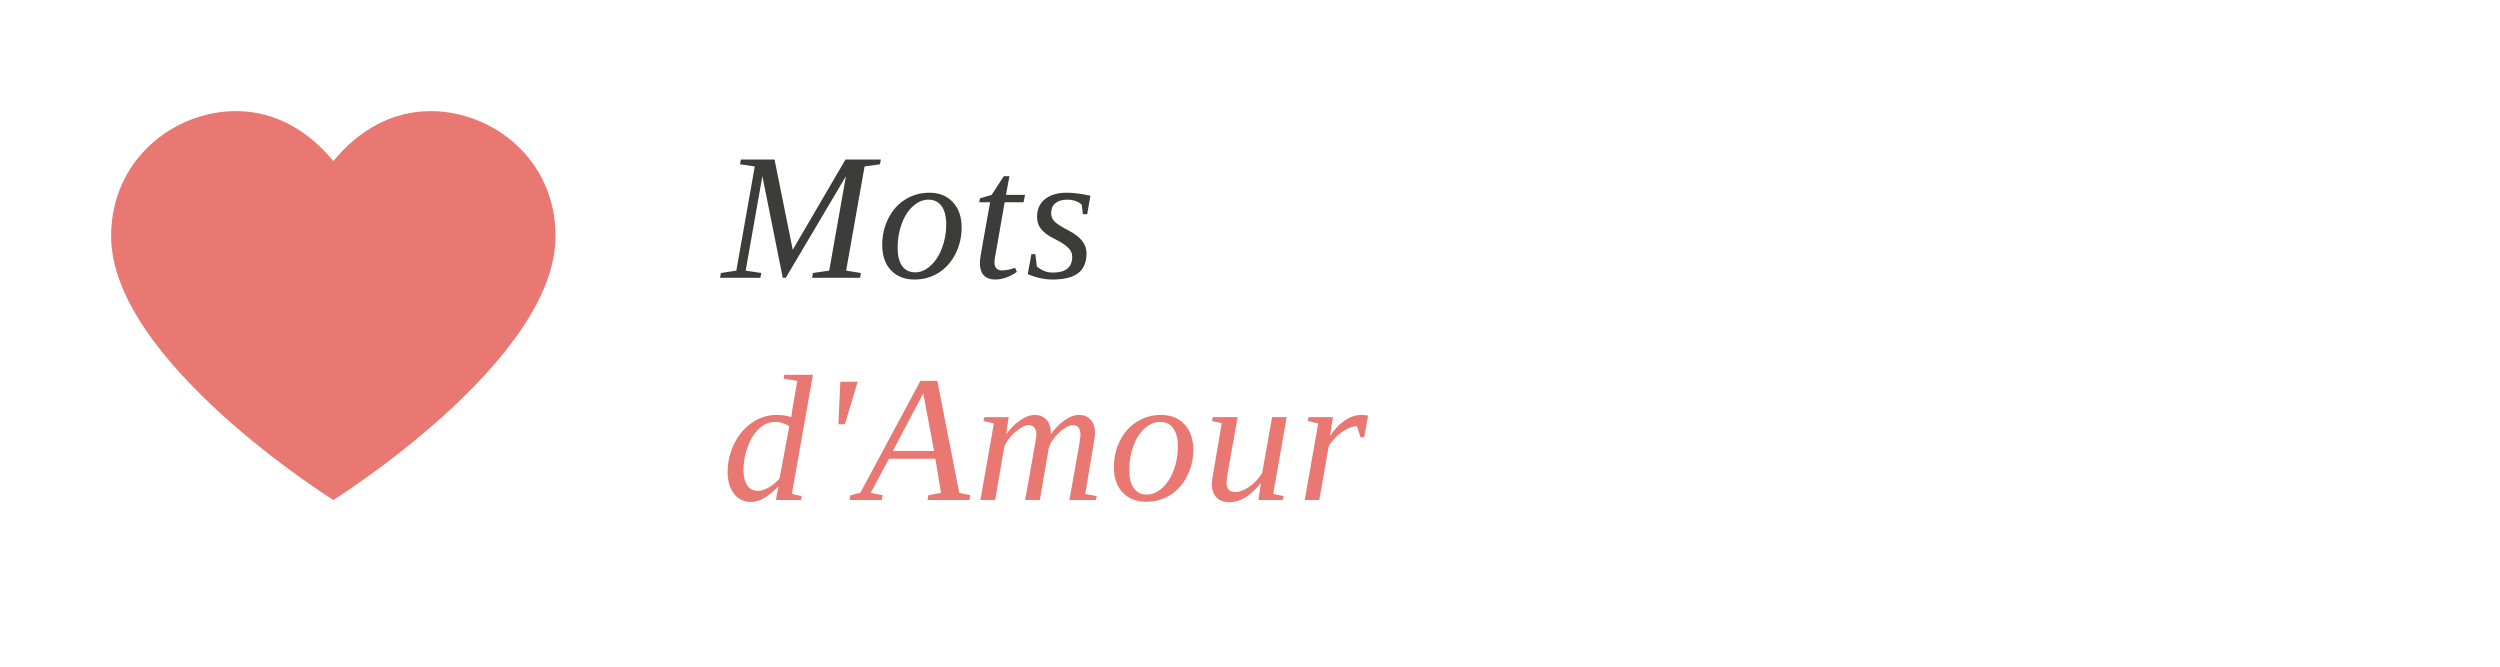
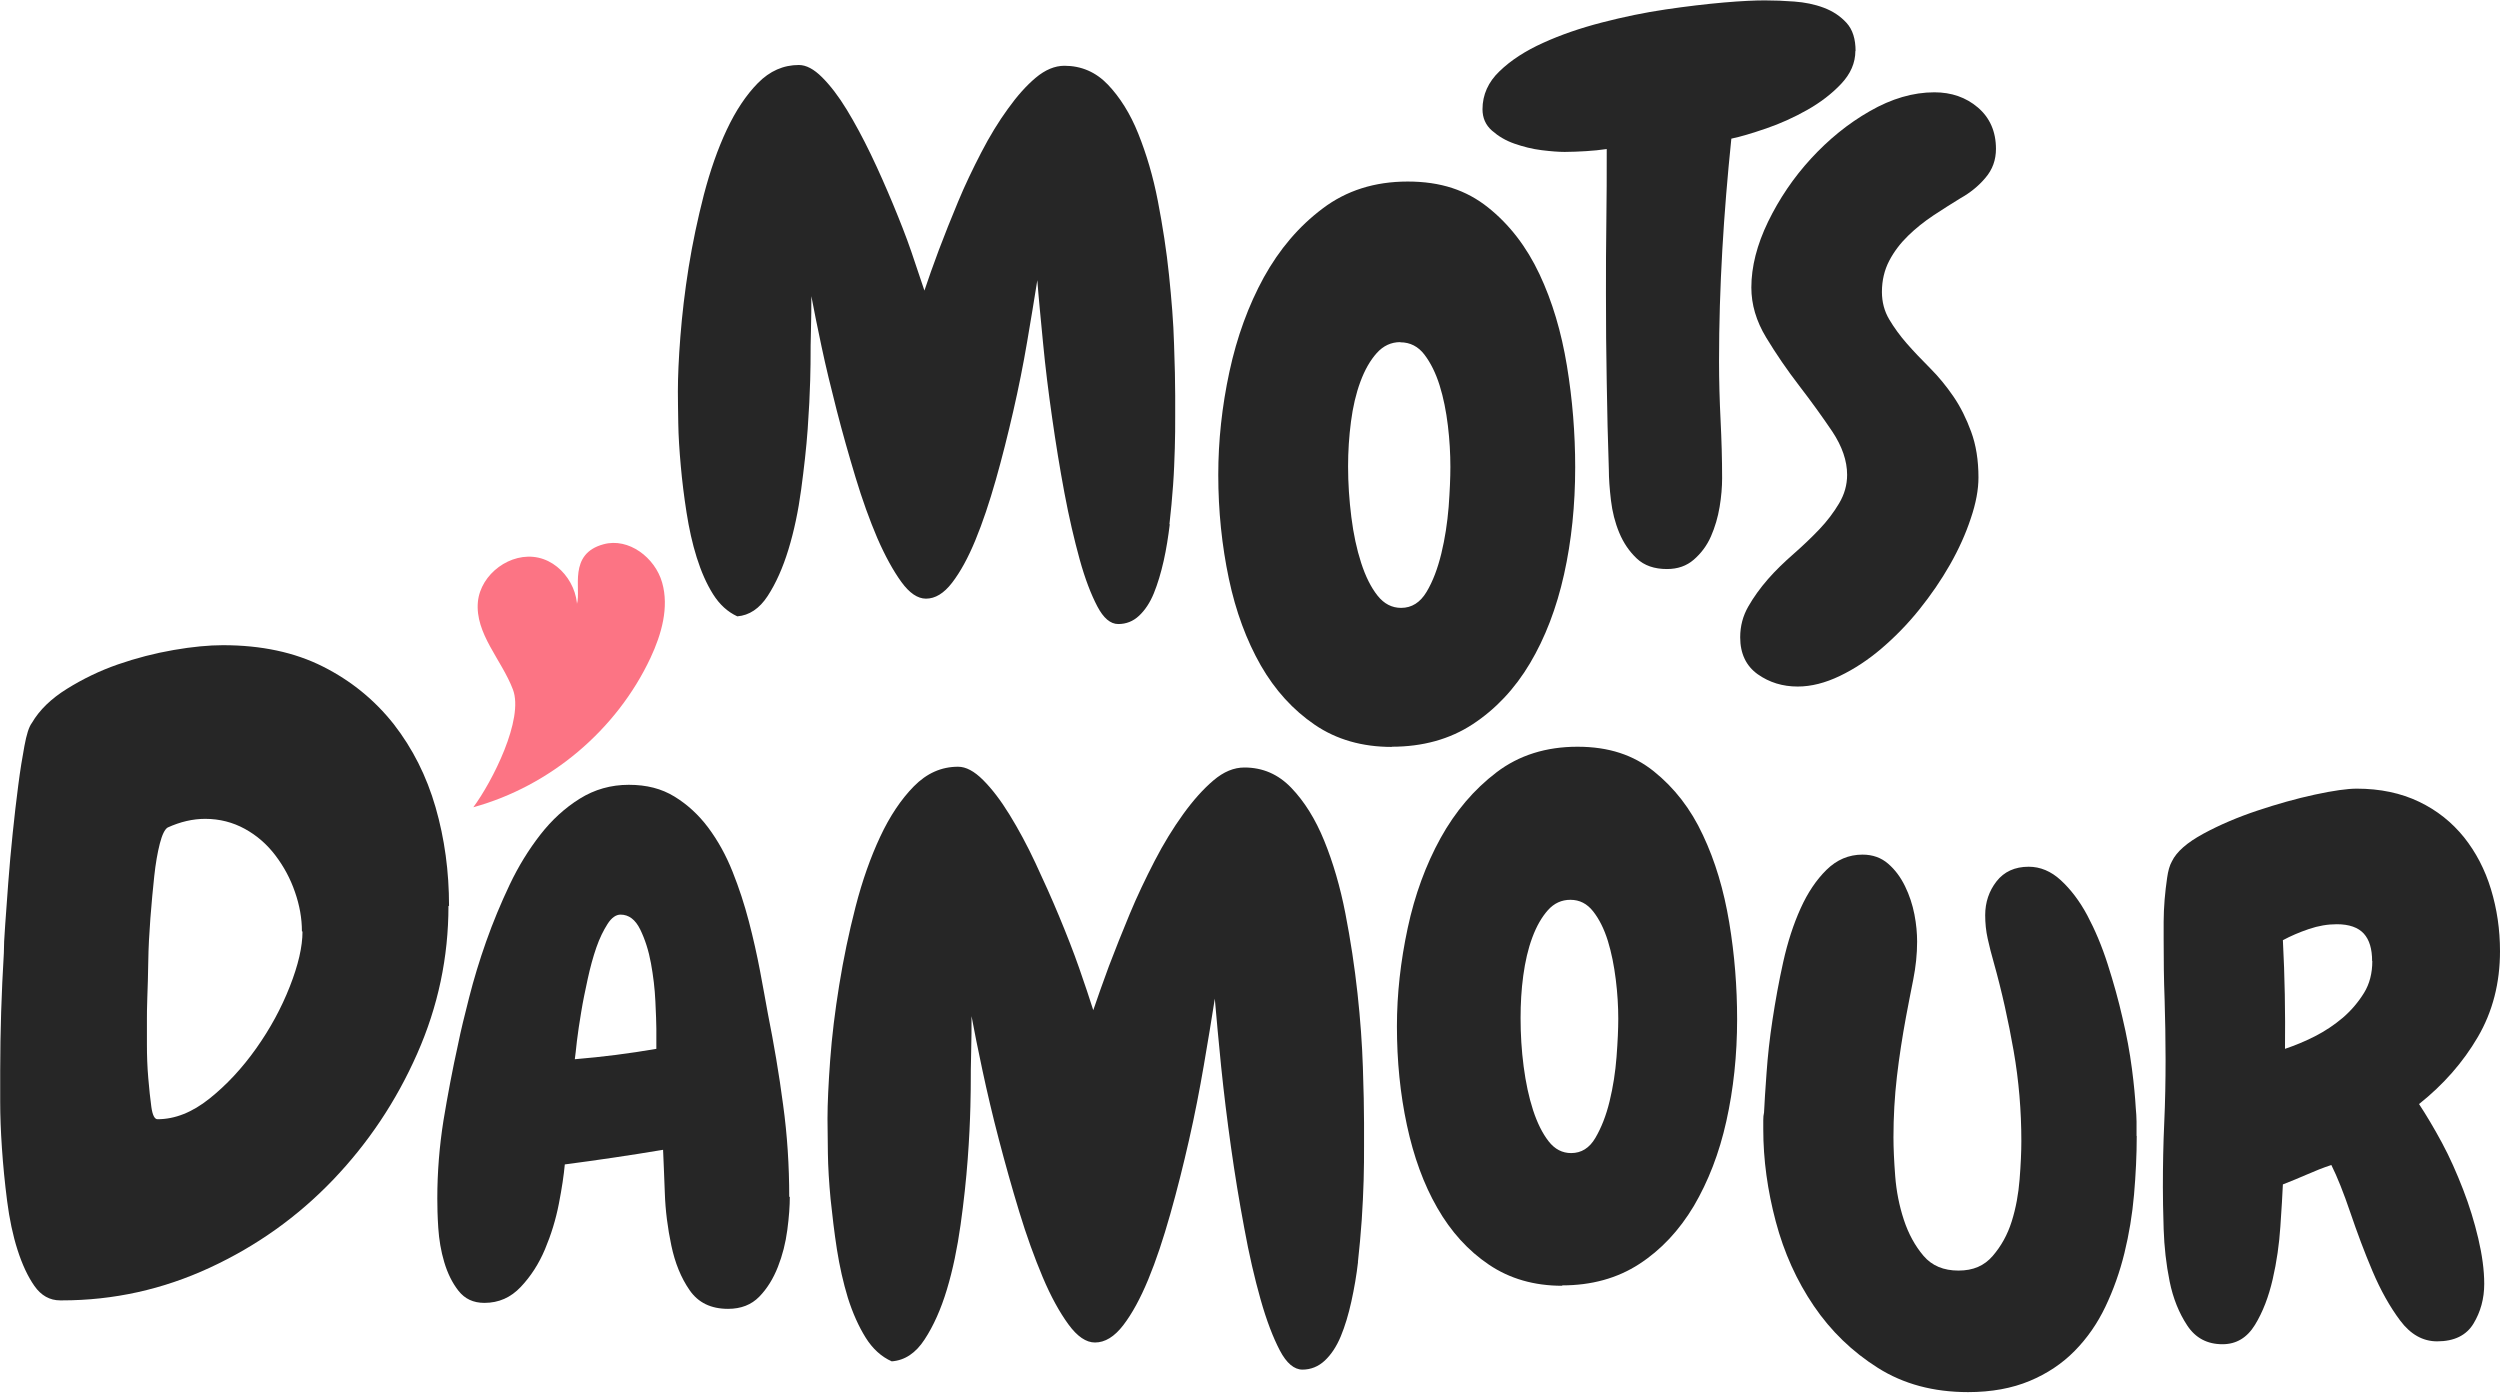
- <svg xmlns="http://www.w3.org/2000/svg" viewBox="0 0 180 48" fill="none">
-   <path d="M24 36 C24 36, 8 26, 8 17 C8 11.5, 12.5 8, 17 8 C19.8 8, 22.2 9.4, 24 11.6 C25.8 9.4, 28.2 8, 31 8 C35.5 8, 40 11.5, 40 17 C40 26, 24 36, 24 36Z" fill="#e97872" />
-   <text x="52" y="20" font-family="Georgia, 'Times New Roman', serif" font-style="italic" font-size="13" fill="#3c3c3b" letter-spacing="0.3">Mots</text>
-   <text x="52" y="36" font-family="Georgia, 'Times New Roman', serif" font-style="italic" font-size="13" fill="#e97872" letter-spacing="0.3">d'Amour</text>
+ <svg xmlns="http://www.w3.org/2000/svg" id="Calque_2" data-name="Calque 2" viewBox="0 0 130 72.39">
+   <defs>
+     <style>
+       .cls-1 { fill: #262626; }
+       .cls-2 { fill: #fc7484; }
+     </style>
+   </defs>
+   <g id="Calque_1-2" data-name="Calque 1">
+     <g>
+       <g>
+         <path class="cls-1" d="M60.83,27.25c-.08.65-.18,1.3-.32,1.92s-.31,1.19-.51,1.68-.46.88-.77,1.17-.67.43-1.08.43-.77-.31-1.09-.92-.64-1.43-.92-2.45-.55-2.17-.79-3.45c-.24-1.28-.45-2.58-.64-3.91-.19-1.32-.35-2.61-.47-3.87s-.23-2.35-.3-3.28c-.15.96-.33,2.03-.53,3.21-.2,1.18-.44,2.38-.72,3.6-.28,1.22-.58,2.42-.91,3.58s-.68,2.21-1.06,3.13-.78,1.65-1.21,2.21-.88.83-1.36.83c-.43,0-.86-.29-1.28-.87s-.84-1.34-1.25-2.28c-.4-.94-.78-1.99-1.13-3.15-.35-1.16-.68-2.32-.98-3.49s-.57-2.28-.79-3.32-.4-1.92-.53-2.62c0,.53,0,1.11-.02,1.75s-.02,1.1-.02,1.38c0,.13,0,.54-.02,1.25s-.06,1.55-.13,2.53-.19,2.03-.34,3.15-.37,2.16-.66,3.11-.65,1.76-1.08,2.42-.96,1.01-1.58,1.06c-.5-.23-.92-.61-1.26-1.15s-.62-1.18-.85-1.91-.4-1.51-.53-2.34-.23-1.64-.3-2.43-.12-1.53-.13-2.21-.02-1.23-.02-1.66c0-.75.04-1.7.13-2.85s.23-2.35.43-3.6.47-2.52.79-3.77c.33-1.26.72-2.38,1.19-3.38s1.01-1.81,1.62-2.43c.62-.63,1.33-.94,2.13-.94.38,0,.78.21,1.21.64s.86.99,1.28,1.68.84,1.47,1.25,2.32.79,1.72,1.15,2.58c.36.87.69,1.7.96,2.49s.5,1.47.68,2.02c.2-.6.45-1.31.75-2.11s.64-1.64,1-2.51.77-1.72,1.21-2.57.9-1.6,1.38-2.26c.48-.67.96-1.21,1.45-1.62s.99-.62,1.49-.62c.88,0,1.64.33,2.26.98s1.16,1.5,1.58,2.55.77,2.21,1.02,3.51c.25,1.3.45,2.58.58,3.85s.23,2.46.26,3.57c.04,1.11.06,2,.06,2.68v1.13c0,.48,0,1.02-.02,1.62s-.04,1.25-.09,1.92-.11,1.36-.19,2.04Z" />
+         <path class="cls-1" d="M72.37,38.84c-1.53,0-2.87-.38-4-1.15-1.13-.77-2.07-1.8-2.81-3.09-.74-1.3-1.3-2.8-1.66-4.51s-.55-3.51-.55-5.4c0-1.76.19-3.55.58-5.36s.99-3.45,1.79-4.91c.81-1.46,1.82-2.65,3.06-3.58,1.23-.93,2.7-1.4,4.42-1.4s3.05.45,4.17,1.34,2.01,2.05,2.68,3.47c.67,1.42,1.14,3.01,1.43,4.77s.43,3.52.43,5.28c0,1.96-.19,3.82-.58,5.57-.39,1.75-.98,3.29-1.77,4.62-.79,1.33-1.79,2.39-2.98,3.17-1.19.78-2.6,1.17-4.21,1.17ZM72.82,17.79c-.48,0-.89.19-1.23.57s-.62.87-.85,1.49-.39,1.31-.49,2.08-.15,1.54-.15,2.32c0,.88.06,1.76.17,2.64s.28,1.67.51,2.38.51,1.27.85,1.7.75.64,1.23.64c.55,0,.99-.28,1.32-.83s.58-1.22.77-2,.31-1.58.38-2.42c.06-.83.09-1.52.09-2.08,0-.68-.04-1.4-.13-2.15-.09-.75-.23-1.45-.43-2.09s-.47-1.18-.79-1.6-.74-.64-1.25-.64Z" />
+         <path class="cls-1" d="M96.48,2.64c0,.63-.25,1.2-.74,1.72s-1.08.97-1.77,1.36-1.4.71-2.13.96-1.33.43-1.81.53c-.2,1.94-.36,3.87-.47,5.79s-.17,3.86-.17,5.79c0,1.03.03,2.05.08,3.06s.08,2.01.08,3.02c0,.45-.04.95-.13,1.49s-.24,1.05-.45,1.53-.51.88-.89,1.21-.84.49-1.4.49c-.65,0-1.18-.18-1.57-.55s-.69-.81-.91-1.34-.36-1.09-.43-1.68-.11-1.13-.11-1.6c-.05-1.51-.09-3.03-.11-4.55-.03-1.52-.04-3.05-.04-4.58,0-1.28,0-2.54.02-3.77s.02-2.49.02-3.77c-.35.05-.71.09-1.08.11s-.74.04-1.11.04c-.3,0-.7-.03-1.19-.09s-.96-.18-1.42-.34-.84-.39-1.17-.68c-.33-.29-.49-.66-.49-1.11,0-.75.3-1.42.89-1.98.59-.57,1.35-1.06,2.26-1.47.92-.42,1.94-.77,3.06-1.06,1.12-.29,2.23-.52,3.32-.68,1.09-.16,2.1-.28,3.02-.36.92-.08,1.63-.11,2.13-.11s.99.02,1.53.06c.54.04,1.05.14,1.53.32s.87.44,1.19.79.47.84.47,1.47Z" />
+         <path class="cls-1" d="M103.79,7.74c0,.58-.18,1.08-.55,1.51-.36.43-.8.78-1.3,1.06-.45.28-.92.57-1.4.89s-.92.67-1.32,1.06-.73.82-.98,1.3-.38,1.02-.38,1.62c0,.53.13,1.01.38,1.43s.56.85.92,1.26.77.84,1.21,1.28.84.93,1.21,1.47.67,1.15.92,1.83.38,1.47.38,2.38c0,.63-.13,1.34-.4,2.13-.26.79-.62,1.59-1.08,2.4s-.99,1.58-1.6,2.34-1.27,1.43-1.96,2.02c-.69.59-1.42,1.07-2.17,1.43-.75.36-1.48.55-2.19.55-.78,0-1.47-.21-2.08-.64-.6-.43-.91-1.07-.91-1.92,0-.58.14-1.11.42-1.6.28-.49.62-.96,1.02-1.42s.85-.89,1.34-1.32.94-.86,1.34-1.28.74-.87,1.02-1.34.42-.96.42-1.49c0-.73-.26-1.48-.77-2.25-.52-.77-1.09-1.56-1.72-2.38s-1.2-1.65-1.72-2.51-.77-1.72-.77-2.6c0-1.08.29-2.22.87-3.42.58-1.19,1.32-2.29,2.23-3.28.91-.99,1.92-1.82,3.06-2.47,1.13-.65,2.25-.98,3.36-.98.88,0,1.64.26,2.26.79s.94,1.25.94,2.15Z" />
+       </g>
+       <g>
+         <path class="cls-1" d="M23.32,47.11c0,2.66-.54,5.23-1.63,7.69-1.09,2.47-2.55,4.65-4.38,6.56-1.83,1.91-3.96,3.43-6.4,4.56s-5,1.7-7.69,1.7h-.09c-.54,0-.99-.25-1.34-.75s-.64-1.13-.88-1.88-.42-1.6-.54-2.54-.21-1.85-.27-2.75c-.06-.89-.09-1.69-.09-2.41v-1.61c0-1.03.02-2.05.05-3.06s.08-2.03.14-3.06c0-.33.02-.82.07-1.47s.1-1.38.16-2.2.14-1.67.23-2.56.19-1.72.29-2.5.21-1.45.32-2.04.23-.99.39-1.2c.39-.67,1-1.26,1.82-1.77s1.7-.94,2.65-1.27c.95-.33,1.92-.58,2.9-.75s1.84-.25,2.56-.25c2,0,3.73.37,5.2,1.11s2.69,1.74,3.68,2.99c.98,1.26,1.71,2.7,2.18,4.33.47,1.63.7,3.34.7,5.13ZM15.7,48.43c0-.67-.12-1.35-.36-2.04-.24-.7-.58-1.33-1.02-1.91s-.97-1.04-1.59-1.38-1.31-.52-2.06-.52c-.64,0-1.29.15-1.95.45-.15.09-.29.37-.41.84s-.22,1.04-.29,1.7-.14,1.39-.2,2.18-.1,1.54-.11,2.25-.03,1.34-.05,1.88-.02.91-.02,1.09v1.34c0,.59.02,1.17.07,1.75s.1,1.07.16,1.5.17.64.32.64c.91,0,1.81-.36,2.7-1.07s1.7-1.58,2.43-2.61,1.31-2.1,1.75-3.22c.44-1.12.66-2.07.66-2.86Z" />
+         <path class="cls-1" d="M41.07,62.23c0,.48-.04,1.05-.13,1.73s-.25,1.31-.49,1.92-.56,1.13-.97,1.55-.95.63-1.62.63c-.89,0-1.55-.32-2-.97s-.76-1.42-.95-2.32-.31-1.82-.34-2.75-.07-1.68-.09-2.23c-1.73.29-3.43.54-5.11.76-.05.55-.15,1.23-.31,2.05s-.4,1.6-.72,2.36-.74,1.41-1.26,1.96-1.14.83-1.89.83c-.58,0-1.02-.21-1.35-.63s-.57-.92-.74-1.49-.27-1.17-.31-1.78-.05-1.12-.05-1.53c0-1.37.11-2.72.32-4.05.22-1.33.47-2.66.76-3.97.14-.7.34-1.51.58-2.45s.53-1.9.88-2.89.76-1.98,1.22-2.95,1-1.84,1.6-2.61,1.28-1.39,2.05-1.87c.77-.48,1.62-.72,2.55-.72s1.7.2,2.37.61,1.26.95,1.76,1.62.92,1.43,1.26,2.28c.34.85.62,1.71.85,2.59s.42,1.73.58,2.57.29,1.58.41,2.23c.31,1.56.58,3.13.79,4.73.22,1.59.32,3.19.32,4.8ZM34.13,53.49c0-.29-.02-.76-.05-1.42s-.11-1.32-.23-1.98-.31-1.25-.56-1.76-.59-.77-1.02-.77c-.24,0-.47.16-.68.49s-.41.73-.58,1.22-.32,1.04-.45,1.64-.25,1.17-.34,1.73-.17,1.05-.22,1.49-.08.76-.11.95c1.44-.12,2.85-.3,4.24-.54v-1.04Z" />
+         <path class="cls-1" d="M70.62,65.6c-.08.71-.2,1.4-.35,2.08s-.33,1.28-.55,1.81-.5.95-.83,1.26-.73.47-1.16.47-.83-.33-1.18-1-.69-1.55-1-2.65-.6-2.34-.85-3.72c-.26-1.38-.49-2.79-.69-4.21-.2-1.42-.37-2.81-.51-4.17-.14-1.36-.24-2.54-.33-3.54-.16,1.03-.35,2.18-.57,3.46s-.47,2.57-.77,3.89c-.3,1.32-.62,2.6-.98,3.87s-.73,2.39-1.14,3.38-.84,1.78-1.3,2.38-.95.9-1.47.9c-.46,0-.92-.31-1.38-.94s-.91-1.44-1.34-2.46-.84-2.15-1.22-3.4-.73-2.5-1.06-3.76-.61-2.46-.85-3.58-.43-2.07-.57-2.83c0,.57,0,1.2-.02,1.89s-.02,1.19-.02,1.49c0,.14,0,.58-.02,1.34s-.06,1.67-.14,2.73-.2,2.19-.37,3.4-.4,2.33-.71,3.36-.7,1.9-1.16,2.6c-.46.71-1.03,1.09-1.71,1.14-.54-.24-1-.66-1.36-1.24s-.67-1.27-.92-2.06c-.24-.79-.43-1.63-.57-2.52-.14-.9-.24-1.77-.33-2.62-.08-.85-.13-1.65-.14-2.38s-.02-1.33-.02-1.79c0-.81.05-1.84.14-3.07s.25-2.53.47-3.89c.22-1.36.5-2.71.85-4.07.35-1.36.78-2.57,1.28-3.64.5-1.07,1.09-1.95,1.75-2.62.67-.68,1.43-1.02,2.3-1.02.41,0,.84.23,1.3.69s.92,1.06,1.38,1.81.91,1.58,1.34,2.5.85,1.85,1.24,2.79.74,1.83,1.04,2.69.54,1.58.73,2.18c.22-.65.49-1.41.81-2.28.33-.87.69-1.77,1.08-2.71.39-.94.83-1.86,1.3-2.77s.97-1.72,1.49-2.44c.52-.72,1.04-1.3,1.57-1.75s1.06-.67,1.61-.67c.95,0,1.76.35,2.44,1.06s1.25,1.62,1.71,2.75c.46,1.13.83,2.39,1.1,3.78s.48,2.78.63,4.15.24,2.65.28,3.85.06,2.16.06,2.89v1.22c0,.52,0,1.1-.02,1.75s-.05,1.34-.1,2.08c-.05.73-.12,1.47-.2,2.2Z" />
+         <path class="cls-1" d="M81.23,66.86c-1.46,0-2.73-.37-3.81-1.1-1.08-.73-1.97-1.71-2.68-2.95-.71-1.23-1.23-2.67-1.58-4.3s-.52-3.34-.52-5.14c0-1.68.19-3.38.56-5.11.37-1.73.94-3.28,1.71-4.68.77-1.39,1.74-2.53,2.91-3.42,1.17-.89,2.58-1.33,4.21-1.33s2.91.43,3.97,1.28,1.92,1.95,2.55,3.31c.64,1.35,1.09,2.87,1.37,4.55s.41,3.36.41,5.03c0,1.87-.19,3.64-.56,5.3-.37,1.67-.94,3.13-1.69,4.41-.76,1.27-1.7,2.28-2.84,3.02-1.14.74-2.48,1.11-4.01,1.11ZM81.66,46.79c-.46,0-.85.18-1.17.54s-.59.83-.81,1.42-.37,1.25-.47,1.98-.14,1.47-.14,2.21c0,.84.05,1.68.16,2.52s.27,1.59.49,2.27c.22.67.49,1.21.81,1.62s.71.61,1.17.61c.53,0,.95-.26,1.26-.79s.56-1.16.74-1.91c.18-.74.3-1.51.36-2.3s.09-1.45.09-1.98c0-.65-.04-1.33-.13-2.05s-.22-1.38-.41-2c-.19-.61-.44-1.12-.76-1.53s-.71-.61-1.19-.61Z" />
+         <path class="cls-1" d="M111.11,59.08c0,.98-.05,2-.14,3.04s-.26,2.06-.5,3.04-.57,1.91-.99,2.79c-.42.88-.95,1.64-1.6,2.3-.65.66-1.43,1.18-2.34,1.56s-1.98.58-3.2.58c-1.8,0-3.36-.42-4.69-1.26-1.33-.84-2.44-1.91-3.33-3.22s-1.55-2.77-1.98-4.39-.65-3.22-.65-4.8v-.47c0-.14.01-.28.04-.4.02-.5.07-1.19.13-2.05.06-.86.16-1.79.31-2.77s.33-1.99.56-3.02.53-1.95.9-2.77.82-1.49,1.35-2.01,1.15-.79,1.87-.79c.53,0,.97.16,1.33.47s.65.7.88,1.17.39.96.49,1.47.14.99.14,1.42c0,.65-.07,1.3-.2,1.96s-.26,1.31-.38,1.96c-.19,1.03-.35,2.06-.47,3.09s-.18,2.09-.18,3.16c0,.55.03,1.22.09,2.01s.21,1.55.45,2.28.58,1.35,1.02,1.87,1.05.77,1.82.77,1.34-.25,1.78-.76.77-1.1.99-1.8.35-1.43.41-2.19.09-1.43.09-1.98c0-1.58-.13-3.15-.4-4.69s-.61-3.09-1.04-4.62c-.12-.41-.22-.82-.31-1.22s-.13-.82-.13-1.22c0-.67.2-1.26.59-1.76s.95-.76,1.67-.76c.6,0,1.16.23,1.67.7s.98,1.08,1.38,1.83.76,1.6,1.06,2.54c.3.94.56,1.86.77,2.79.22.92.38,1.8.49,2.64s.17,1.52.2,2.05c.02.24.04.47.04.7v.74Z" />
+         <path class="cls-1" d="M130,49.46c0,1.65-.38,3.14-1.15,4.46-.77,1.32-1.79,2.48-3.06,3.49.38.58.78,1.25,1.19,2.01s.77,1.58,1.1,2.43.59,1.7.79,2.55.31,1.64.31,2.36c0,.77-.19,1.46-.56,2.07-.37.61-1,.92-1.89.92-.74,0-1.38-.36-1.92-1.08s-1.02-1.58-1.44-2.57c-.42-.99-.8-2.01-1.15-3.04s-.68-1.86-.99-2.48c-.43.14-.85.31-1.26.49s-.83.35-1.26.52c-.02.53-.07,1.25-.13,2.18-.06.92-.19,1.84-.4,2.75s-.51,1.7-.92,2.37c-.41.67-.97,1.01-1.69,1.01-.79,0-1.4-.32-1.83-.97-.43-.65-.74-1.41-.92-2.3s-.28-1.79-.31-2.72-.04-1.65-.04-2.18c0-1.13.02-2.24.07-3.33s.07-2.2.07-3.33c0-1.03-.02-2.06-.05-3.09-.04-1.03-.05-2.07-.05-3.13v-.92c0-.37.02-.76.05-1.15s.08-.77.13-1.13.13-.65.25-.86c.24-.5.79-.98,1.64-1.44s1.79-.86,2.81-1.2,2.01-.62,2.98-.83,1.7-.31,2.18-.31c1.22,0,2.3.23,3.24.68s1.71,1.07,2.34,1.85c.62.78,1.09,1.68,1.4,2.7s.47,2.09.47,3.22ZM123.35,49.97c0-.62-.14-1.1-.43-1.42s-.76-.49-1.4-.49c-.48,0-.96.08-1.46.25s-.94.36-1.35.58c.1,1.89.13,3.78.11,5.65.5-.17,1.02-.38,1.55-.65s1.01-.59,1.46-.97c.44-.38.81-.82,1.1-1.29s.43-1.03.43-1.65Z" />
+       </g>
+       <path class="cls-2" d="M24.61,41.98c.98-1.32,2.65-4.59,2.06-6.13-.59-1.55-1.97-2.9-1.82-4.55.14-1.46,1.71-2.62,3.15-2.3,1.43.32,2.38,2.02,1.88,3.41-.23-.78-.11-.22.12-1,.23-.78-.48-2.61,1.39-3.11,1.3-.35,2.67.69,3.04,1.99.37,1.29-.03,2.69-.6,3.91-1.76,3.76-5.22,6.68-9.23,7.78" />
+     </g>
+   </g>
</svg>
